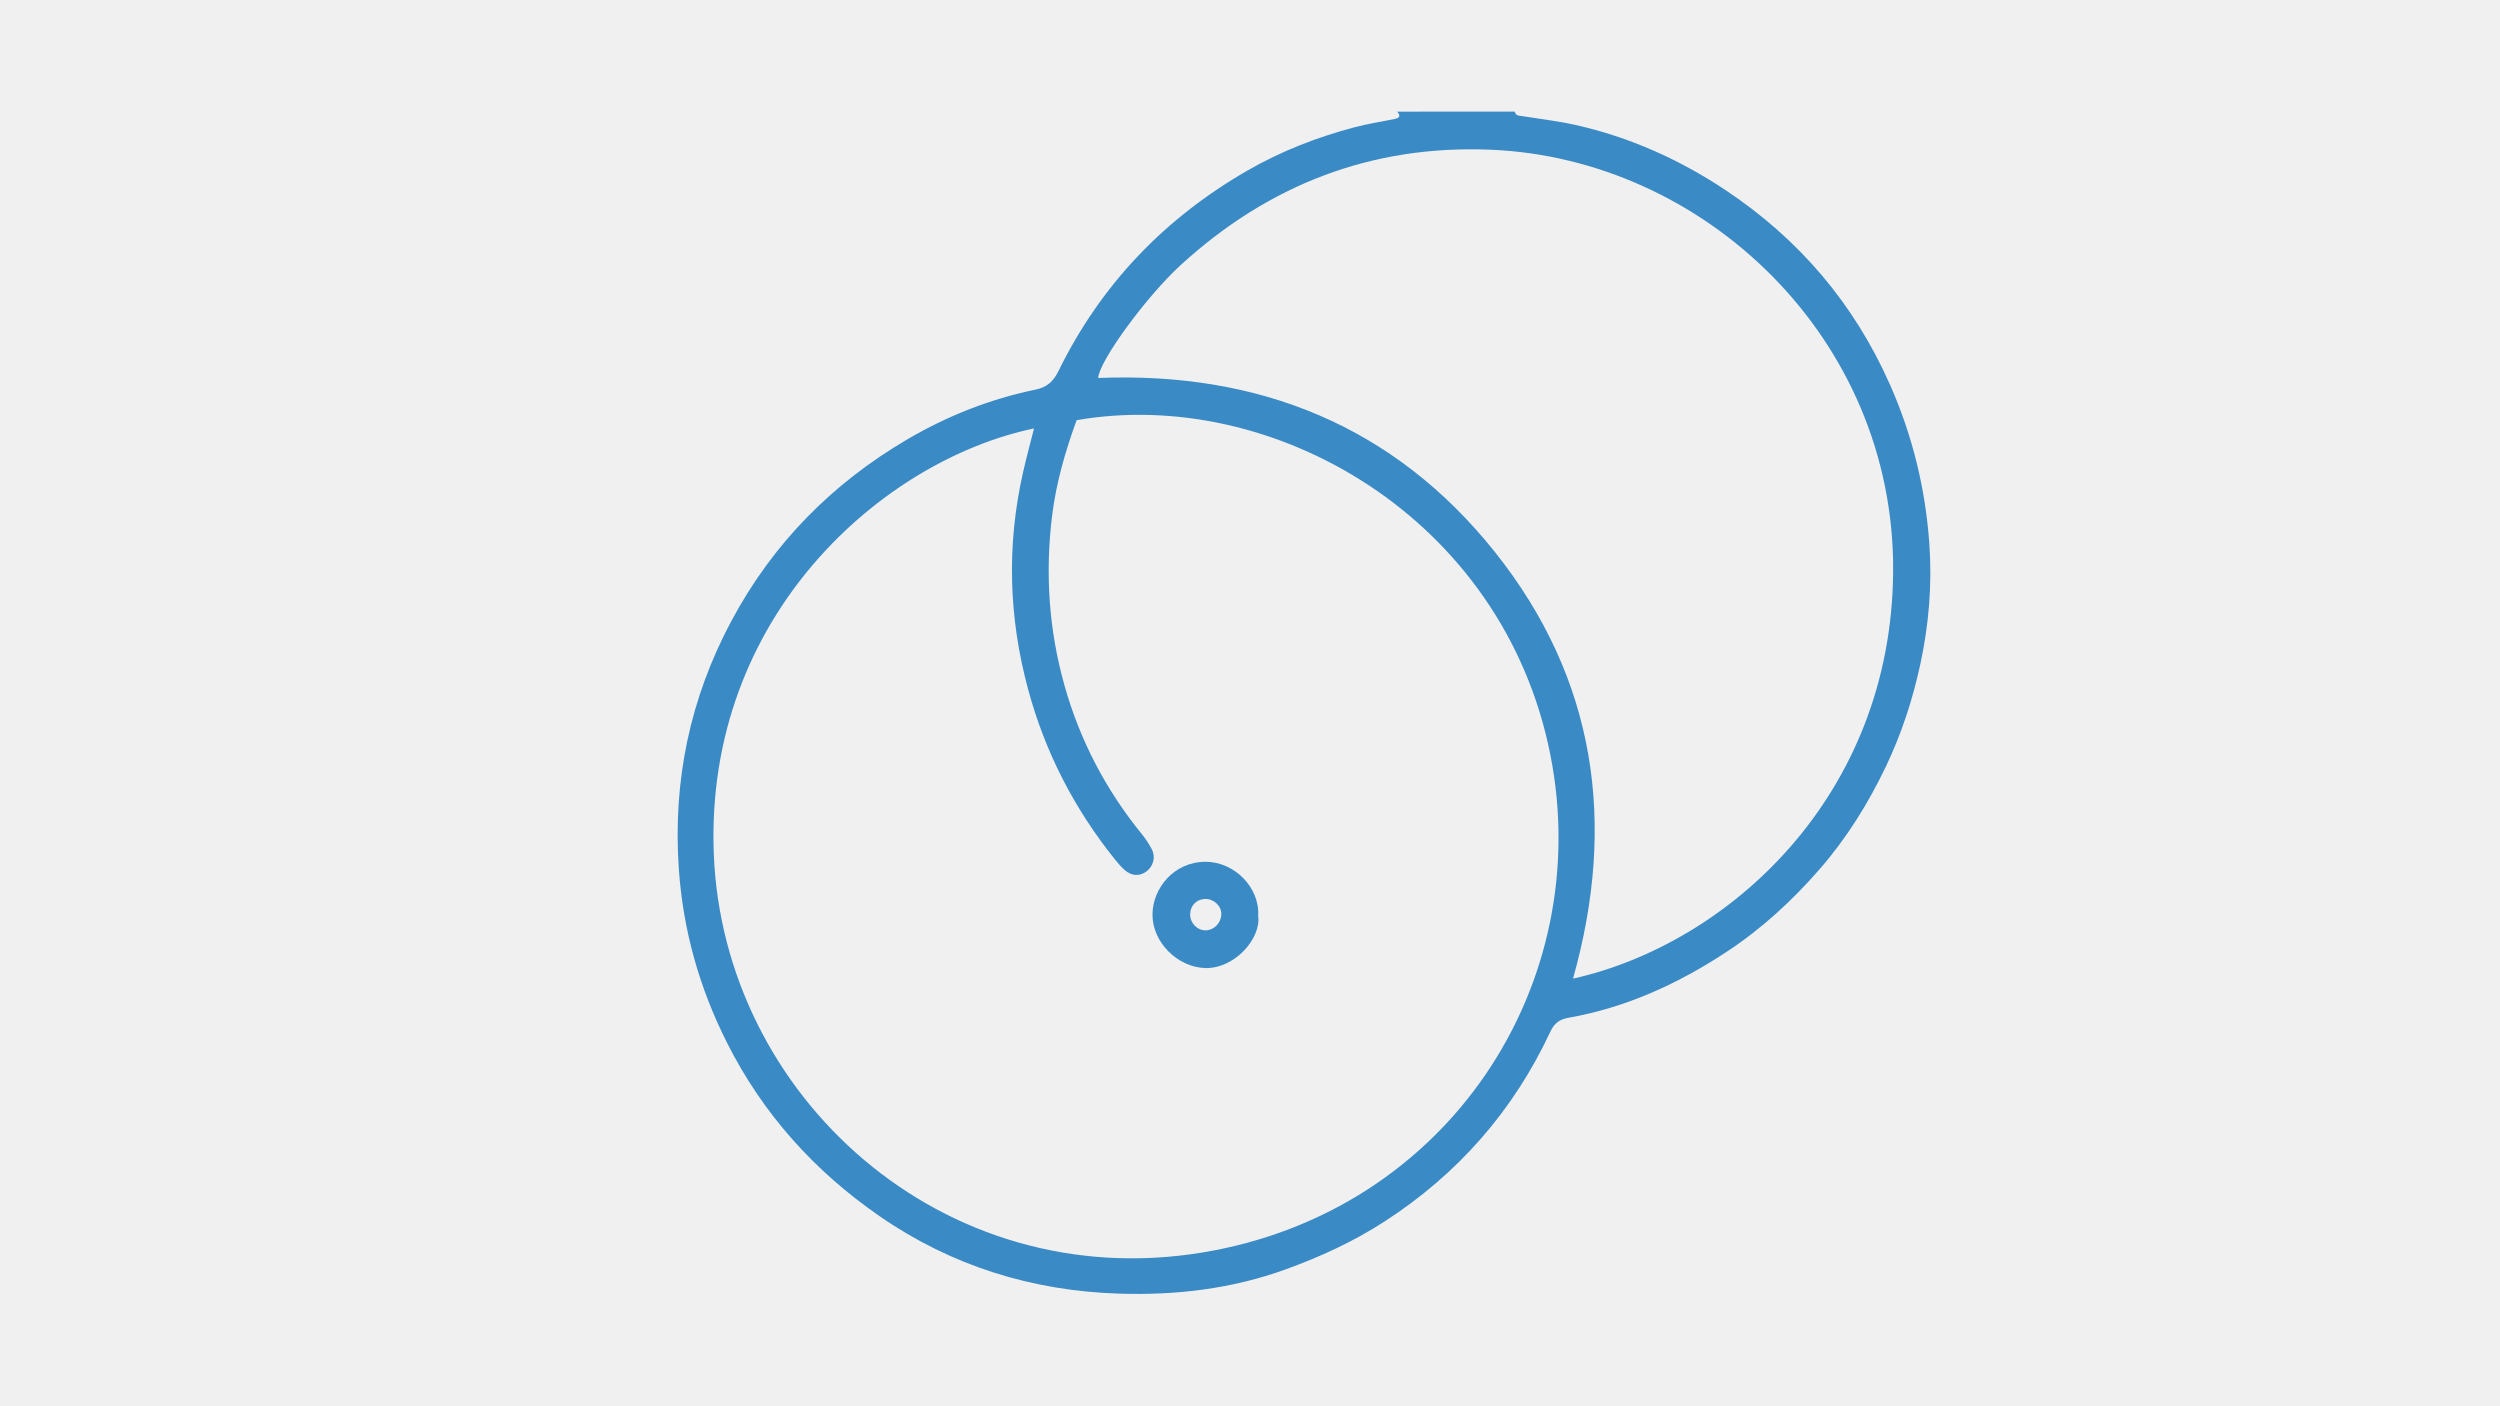
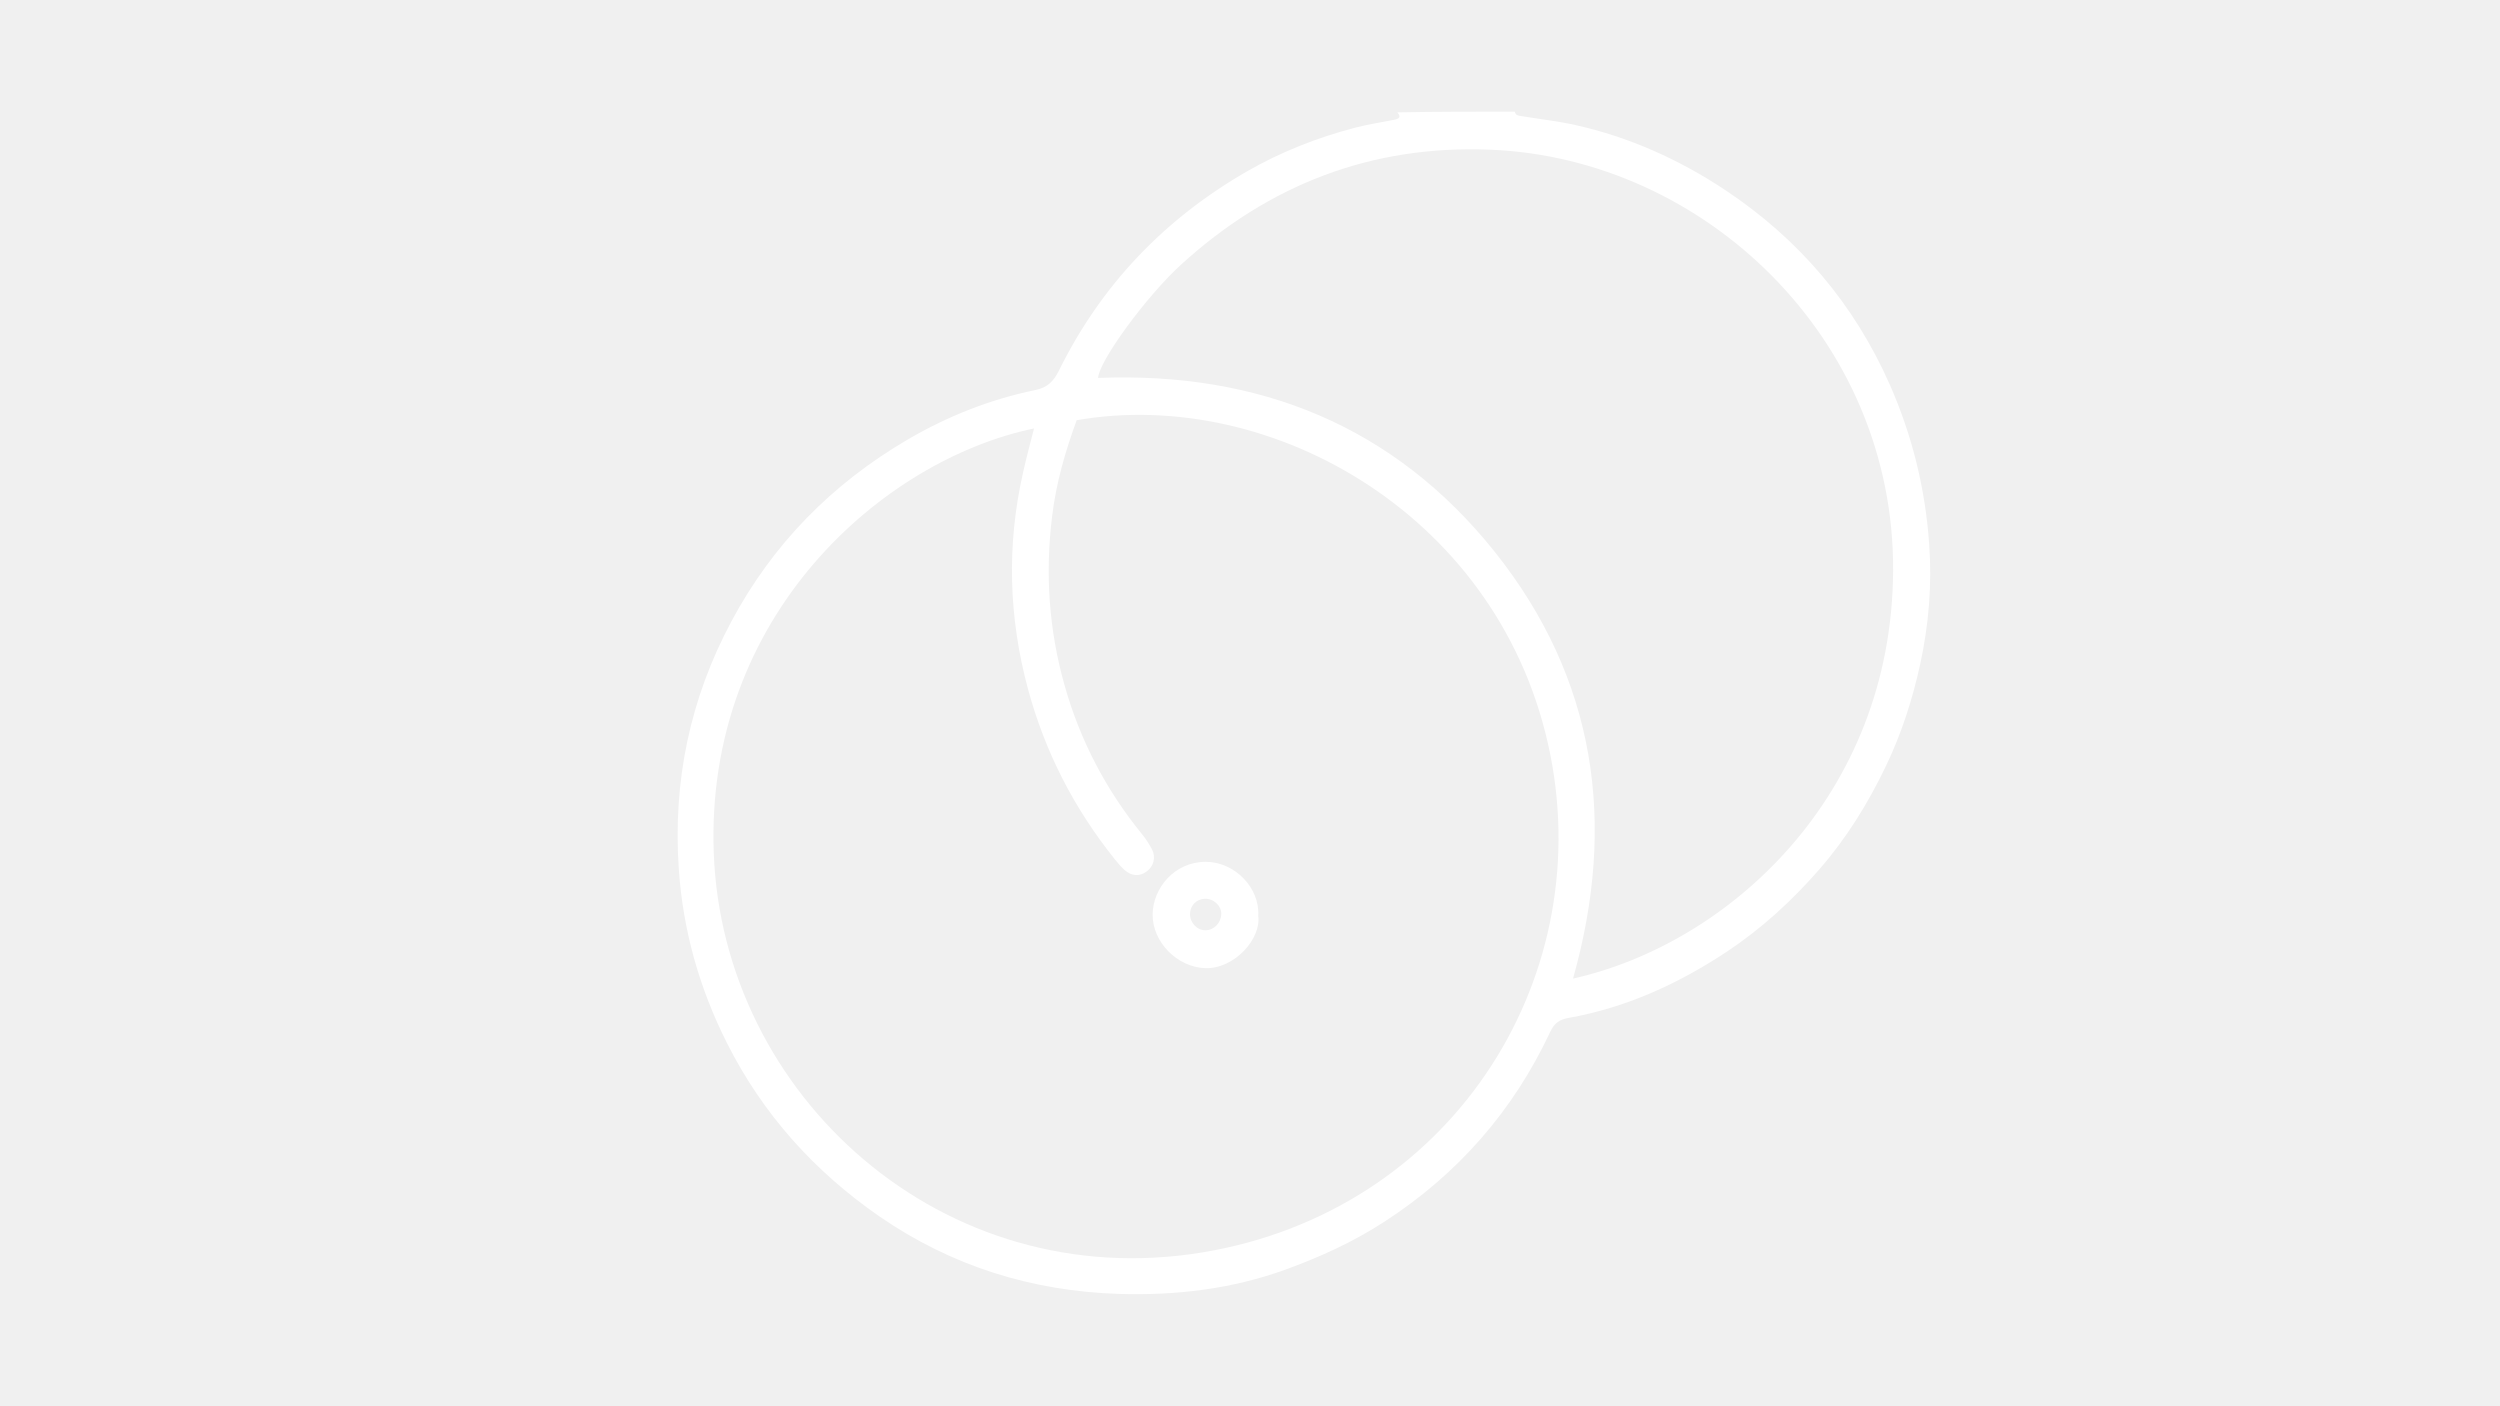
<svg xmlns="http://www.w3.org/2000/svg" version="1.1" id="Capa_1" x="0px" y="0px" viewBox="0 0 1366 768" style="enable-background:new 0 0 1366 768;" xml:space="preserve">
  <style type="text/css">
- 	.st0{fill:#3A8BC5;}
+ 	.st0{fill:#FFFFFF;}
</style>
  <g>
-     <path class="st0" d="M827.7,60.98c0.41,2.34,2.32,2.19,4.03,2.46c9.69,1.56,19.49,2.68,29.05,4.82   c29.52,6.63,56.73,18.78,81.88,35.5c40.31,26.8,70.38,62.08,90.02,106.41c12.34,27.86,19.4,56.86,21.52,87.06   c1.55,22.05-0.24,43.95-4.92,65.61c-4.16,19.25-10.19,37.87-18.66,55.63c-9.7,20.34-21.49,39.37-36.37,56.45   c-15,17.21-31.65,32.54-50.74,45.11c-26.51,17.46-54.94,30.52-86.43,36.06c-5.09,0.9-7.8,2.98-10.03,7.74   c-20.17,43.14-50.43,77.64-90.49,103.57c-16.94,10.96-35.06,19.31-54.07,26.19c-29.47,10.66-59.78,14.23-90.85,13.26   c-47.76-1.48-91.72-15.17-130.98-42.29c-35.61-24.6-63.84-55.91-83.43-94.81c-15.11-30.02-24.01-61.49-26.32-95.02   c-3.32-47.98,6.06-93.11,28.77-135.53c22.6-42.22,54.91-75.01,96.24-99.23c21.87-12.82,45.15-21.96,69.92-27.1   c6.57-1.36,9.82-4.66,12.65-10.41c23.07-46.94,57.72-83.13,103.08-109.25c18.48-10.64,38.16-18.3,58.73-23.72   c6.95-1.83,14.1-2.93,21.16-4.35c2.56-0.51,4.49-1.27,1.96-4.14C784.83,60.98,806.27,60.98,827.7,60.98z M564.99,234.1   c-82.67,17.24-179.8,102.33-174.99,232.01c4.92,132.52,124.95,241.74,267.08,218.24c134.64-22.26,214.78-147.03,190.04-271.91   c-25.77-130.04-152.12-201.48-258.85-182.85c-6.17,16.92-11.18,34.17-13.41,52.26c-3.86,31.37-1.76,62.33,6.76,92.64   c8.4,29.89,22.57,57.07,42.28,81.26c2.06,2.52,3.84,5.32,5.39,8.19c2.3,4.27,0.97,9.35-2.87,12.2c-3.75,2.79-8.14,2.6-11.96-0.81   c-1.94-1.73-3.66-3.75-5.3-5.79c-22.27-27.76-38.18-58.68-47.46-93.09c-10.59-39.28-11.69-78.67-2.72-118.33   C560.78,250.12,562.94,242.21,564.99,234.1z M859.5,534.72c84.93-18.98,174.22-99.67,174.91-222.77   c0.71-127.24-103.36-225.37-220.01-230.15c-65.15-2.67-121.29,19.21-169.16,62.93c-18.85,17.21-44.66,52.54-45.19,61.79   c87.82-3.52,161.81,26.17,216.76,95.09C872.02,370.87,883.45,449.69,859.5,534.72z" />
-     <path class="st0" d="M687.47,500.45c1.73,12.41-13.04,29-29.02,28.49c-15.06-0.48-28.81-14.06-28.73-29.28   c0.08-14.34,11.75-28.77,28.96-28.79C674.62,470.87,688.45,485.1,687.47,500.45z M658.81,508.33c4.63-0.1,8.43-4.07,8.52-8.87   c0.08-4.49-4.23-8.47-8.97-8.27c-4.66,0.19-8.03,3.71-8.06,8.41C650.28,504.41,654.2,508.43,658.81,508.33z" />
+     <path class="st0" d="M827.7,61c0.4,2.3,2.3,2.2,4,2.5c9.7,1.6,19.5,2.7,29,4.8c29.5,6.6,56.7,18.8,81.9,35.5   c40.3,26.8,70.4,62.1,90,106.4c12.3,27.9,19.4,56.9,21.5,87.1c1.6,22-0.2,44-4.9,65.6c-4.2,19.2-10.2,37.9-18.7,55.6   c-9.7,20.3-21.5,39.4-36.4,56.5c-15,17.2-31.7,32.5-50.7,45.1c-26.5,17.5-54.9,30.5-86.4,36.1c-5.1,0.9-7.8,3-10,7.7   c-20.2,43.1-50.4,77.6-90.5,103.6c-16.9,11-35.1,19.3-54.1,26.2c-29.5,10.7-59.8,14.2-90.8,13.3c-47.8-1.5-91.7-15.2-131-42.3   c-35.6-24.6-63.8-55.9-83.4-94.8c-15.1-30-24-61.5-26.3-95c-3.3-48,6.1-93.1,28.8-135.5c22.6-42.2,54.9-75,96.2-99.2   c21.9-12.8,45.1-22,69.9-27.1c6.6-1.4,9.8-4.7,12.7-10.4c23.1-46.9,57.7-83.1,103.1-109.2c18.5-10.6,38.2-18.3,58.7-23.7   c7-1.8,14.1-2.9,21.2-4.3c2.6-0.5,4.5-1.3,2-4.1C784.8,61,806.3,61,827.7,61z M565,234.1c-82.7,17.2-179.8,102.3-175,232   c4.9,132.5,125,241.7,267.1,218.2c134.6-22.3,214.8-147,190-271.9C821.3,282.4,695,211,588.3,229.6c-6.2,16.9-11.2,34.2-13.4,52.3   c-3.9,31.4-1.8,62.3,6.8,92.6c8.4,29.9,22.6,57.1,42.3,81.3c2.1,2.5,3.8,5.3,5.4,8.2c2.3,4.3,1,9.4-2.9,12.2   c-3.8,2.8-8.1,2.6-12-0.8c-1.9-1.7-3.7-3.8-5.3-5.8c-22.3-27.8-38.2-58.7-47.5-93.1c-10.6-39.3-11.7-78.7-2.7-118.3   C560.8,250.1,562.9,242.2,565,234.1z M859.5,534.7c84.9-19,174.2-99.7,174.9-222.8c0.7-127.2-103.4-225.4-220-230.1   c-65.2-2.7-121.3,19.2-169.2,62.9c-18.8,17.2-44.7,52.5-45.2,61.8c87.8-3.5,161.8,26.2,216.8,95.1   C872,370.9,883.5,449.7,859.5,534.7z" />
+     <path class="st0" d="M687.5,500.5c1.7,12.4-13,29-29,28.5c-15.1-0.5-28.8-14.1-28.7-29.3c0.1-14.3,11.8-28.8,29-28.8   C674.6,470.9,688.5,485.1,687.5,500.5z M658.8,508.3c4.6-0.1,8.4-4.1,8.5-8.9c0.1-4.5-4.2-8.5-9-8.3c-4.7,0.2-8,3.7-8.1,8.4   C650.3,504.4,654.2,508.4,658.8,508.3z" />
  </g>
</svg>
